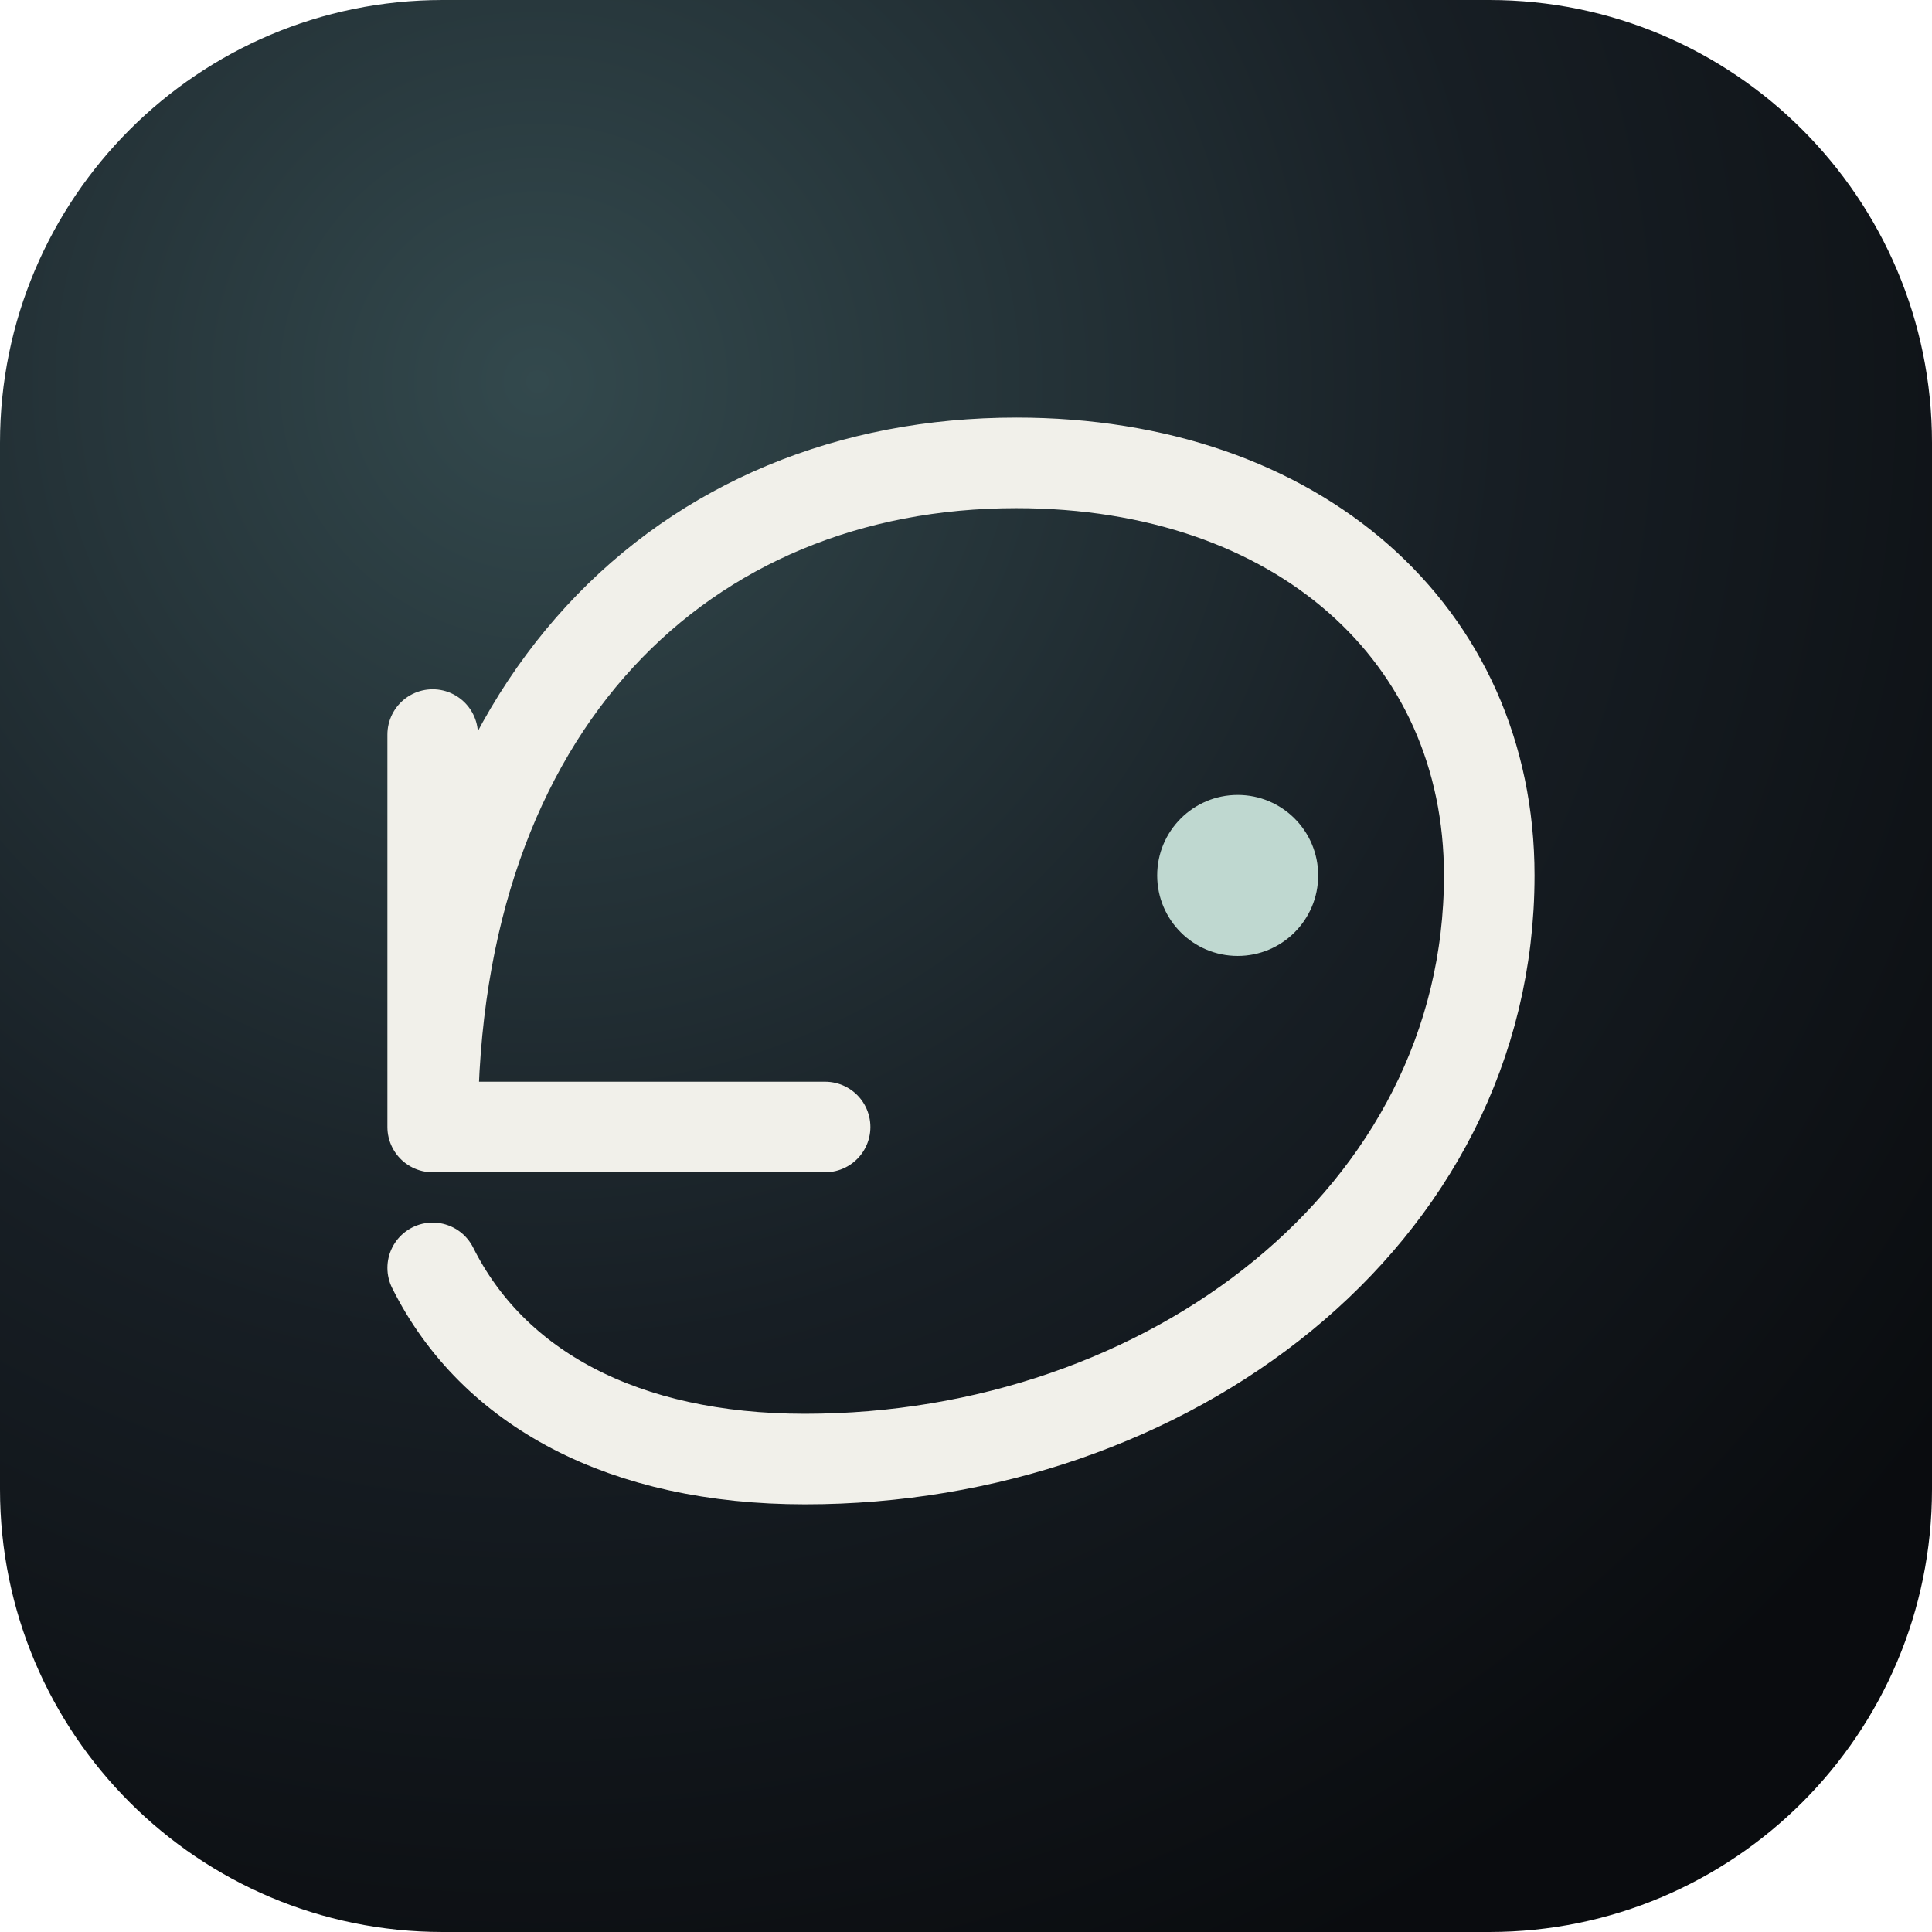
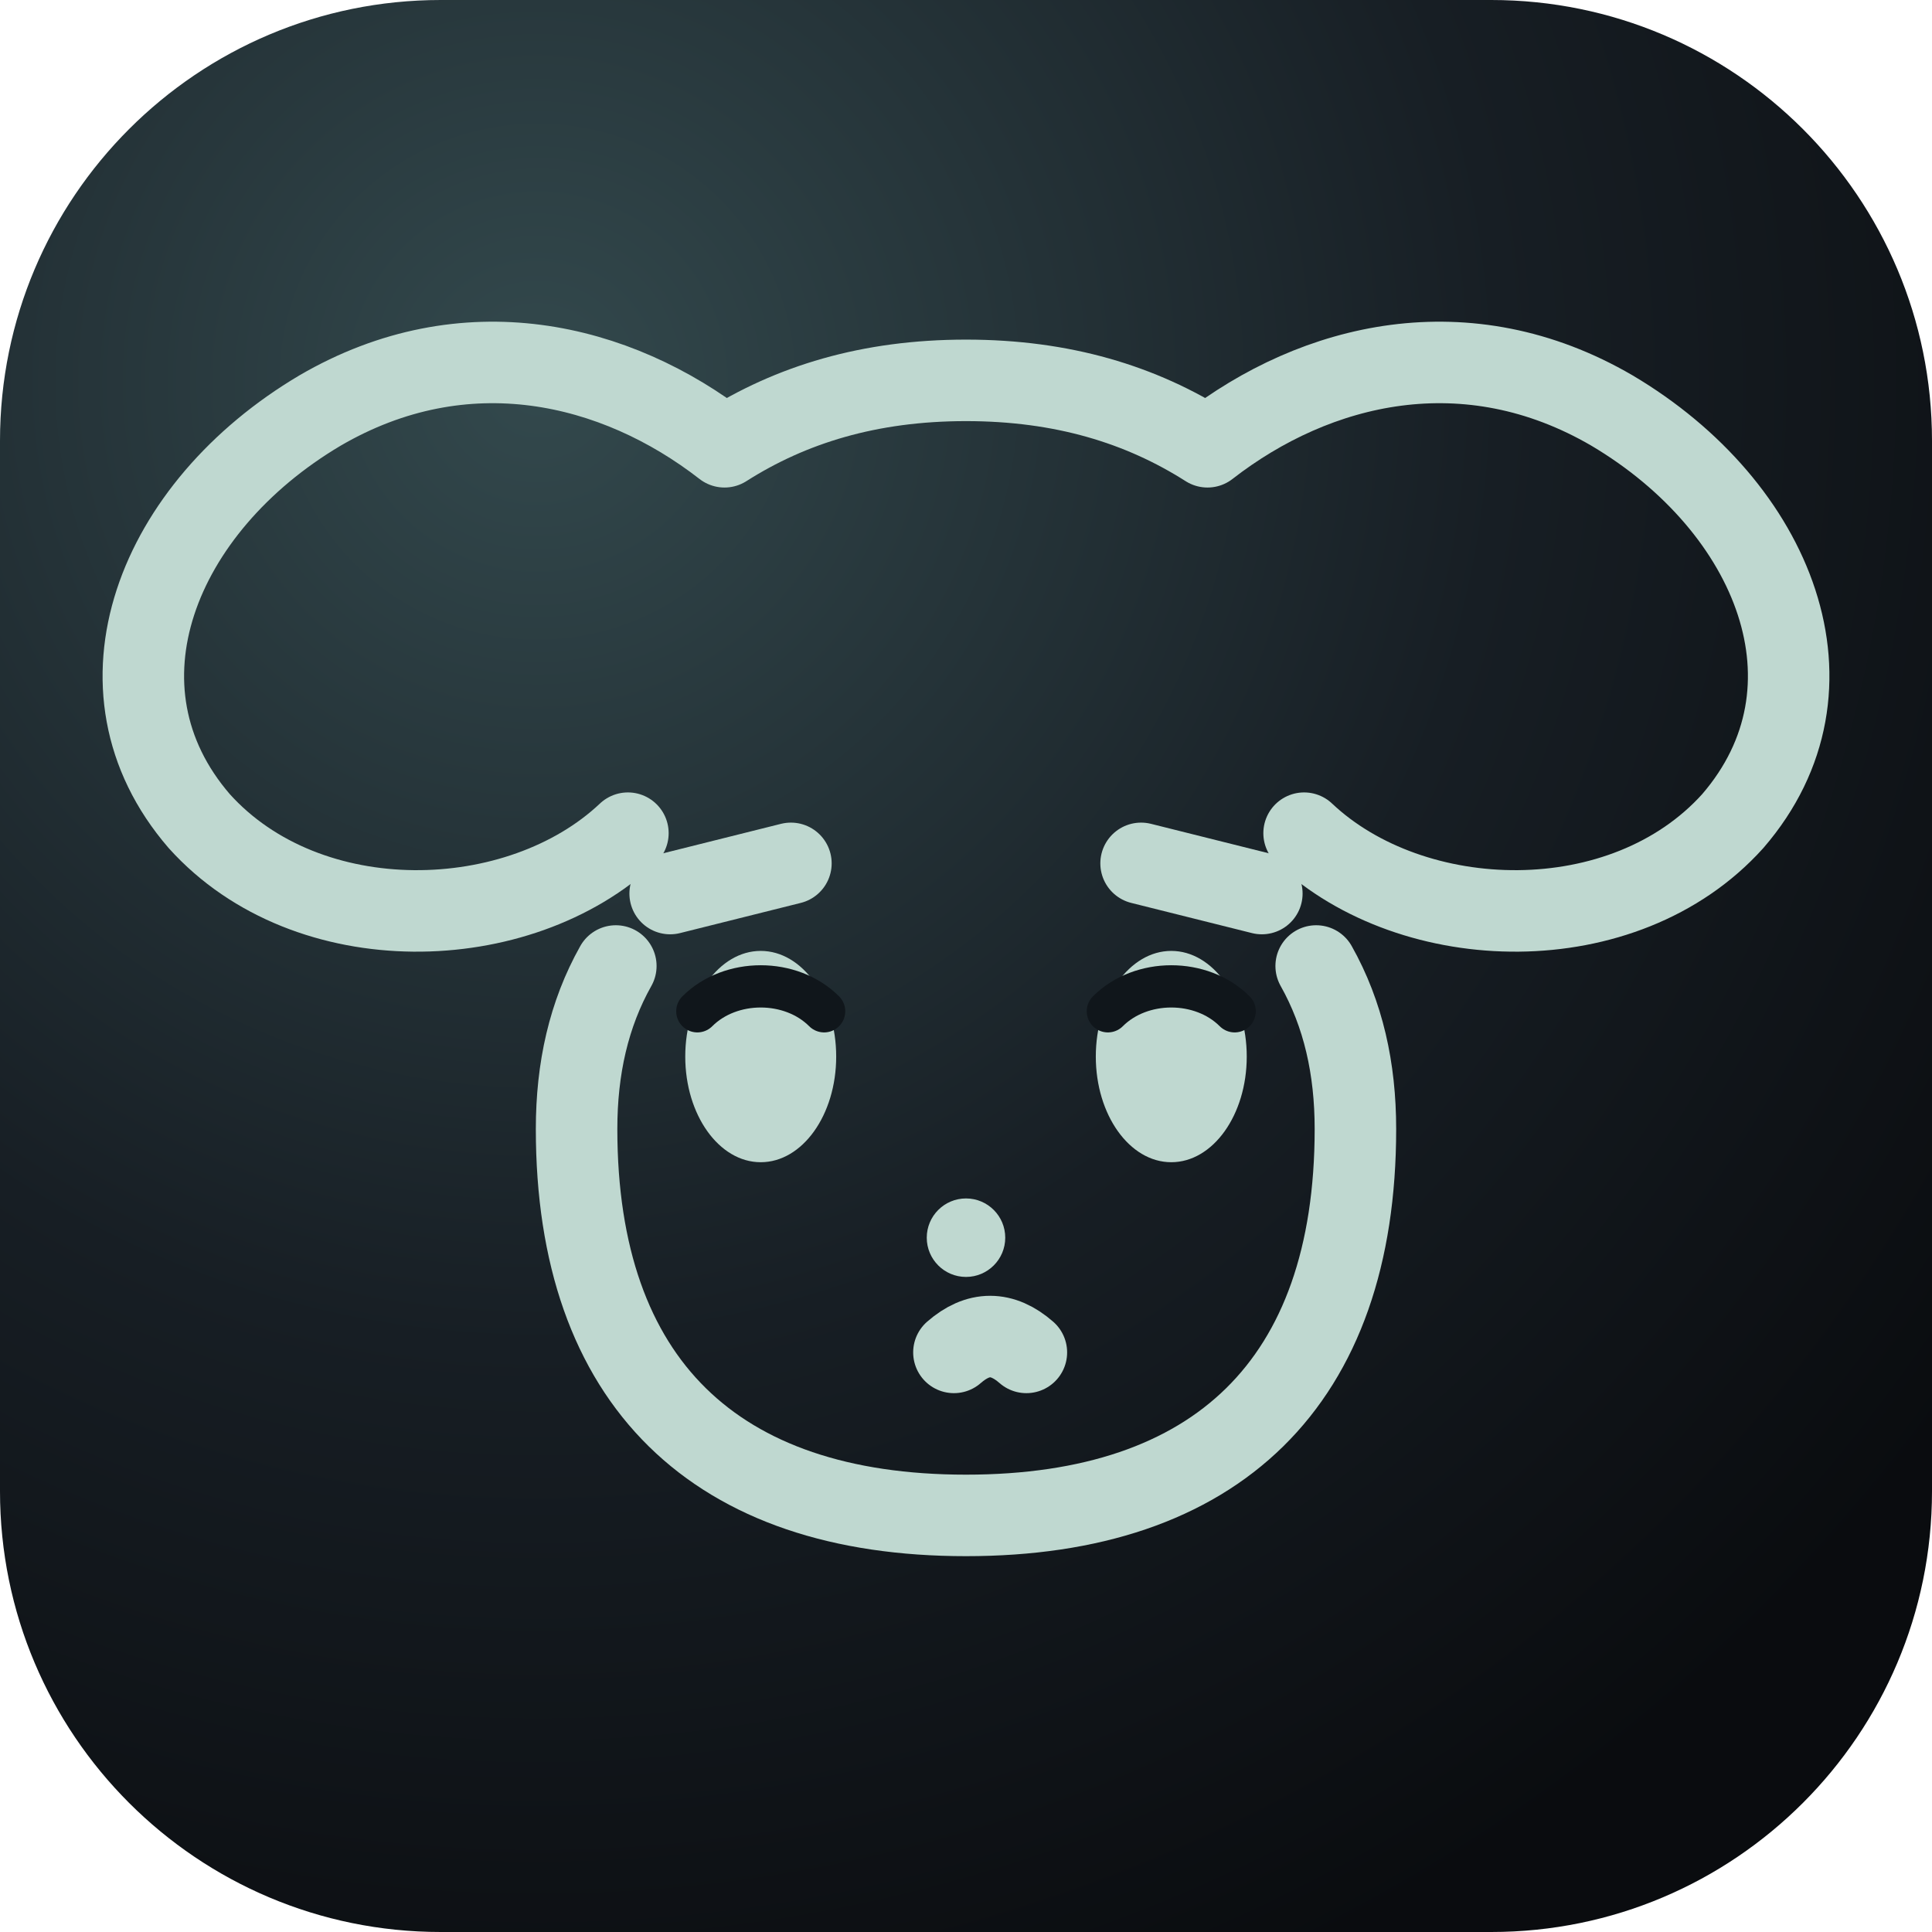
- <svg xmlns="http://www.w3.org/2000/svg" width="192" height="192" viewBox="0 0 192 192">
+ <svg xmlns="http://www.w3.org/2000/svg" width="192" height="192" viewBox="0 0 32 32">
  <defs>
    <radialGradient id="g" cx="28%" cy="20%" r="90%">
      <stop stop-color="#33494D" />
      <stop offset=".55" stop-color="#171E24" />
      <stop offset="1" stop-color="#0A0C0F" />
    </radialGradient>
  </defs>
-   <rect width="192" height="192" rx="44" fill="url(#g)" />
-   <path d="M43 112c0-42 25-66 58-66 28 0 47 17 47 41 0 34-32 58-68 58-18 0-31-7-37-19M43 73v39h39" fill="none" stroke="#F1F0EA" stroke-linecap="round" stroke-linejoin="round" stroke-width="9" />
-   <circle cx="123" cy="87" r="8" fill="#BFD8D0" />
+   <rect width="32" height="32" rx="7.3" fill="url(#g)" />
+   <g stroke="#BFD8D0" stroke-width="1.35" stroke-linecap="round" stroke-linejoin="round">
+     <path d="M10.2 16c-.45.8-.65 1.7-.65 2.7 0 4.2 2.3 6.4 6.45 6.4s6.45-2.2 6.45-6.4c0-1-.2-1.9-.65-2.7M10.4 13.8c-1.8 1.7-5.3 1.8-7.1-.2-1.9-2.2-.7-5.2 2-6.8 2.4-1.4 4.9-.8 6.7.6 1.1-.7 2.4-1.1 4-1.1s2.9.4 4 1.1c1.8-1.4 4.3-2 6.7-.6 2.7 1.6 3.9 4.6 2 6.8-1.8 2-5.3 1.9-7.1.2" fill="none" />
+     <path d="m11.1 14.8 2-.5m7.8.5-2-.5M15.8 22.4c.4-.35.8-.35 1.2 0" fill="none" />
+     <ellipse cx="12.6" cy="17.5" rx="1.25" ry="1.75" fill="#BFD8D0" stroke="none" />
+     <ellipse cx="19.4" cy="17.5" rx="1.25" ry="1.75" fill="#BFD8D0" stroke="none" />
+     <path d="M11.55 16.75c.55-.55 1.55-.55 2.1 0m4.7 0c.55-.55 1.55-.55 2.1 0" fill="none" stroke="#10161B" stroke-width=".7" />
+     <circle cx="16" cy="20.5" r=".65" fill="#BFD8D0" stroke="none" />
+   </g>
</svg>
